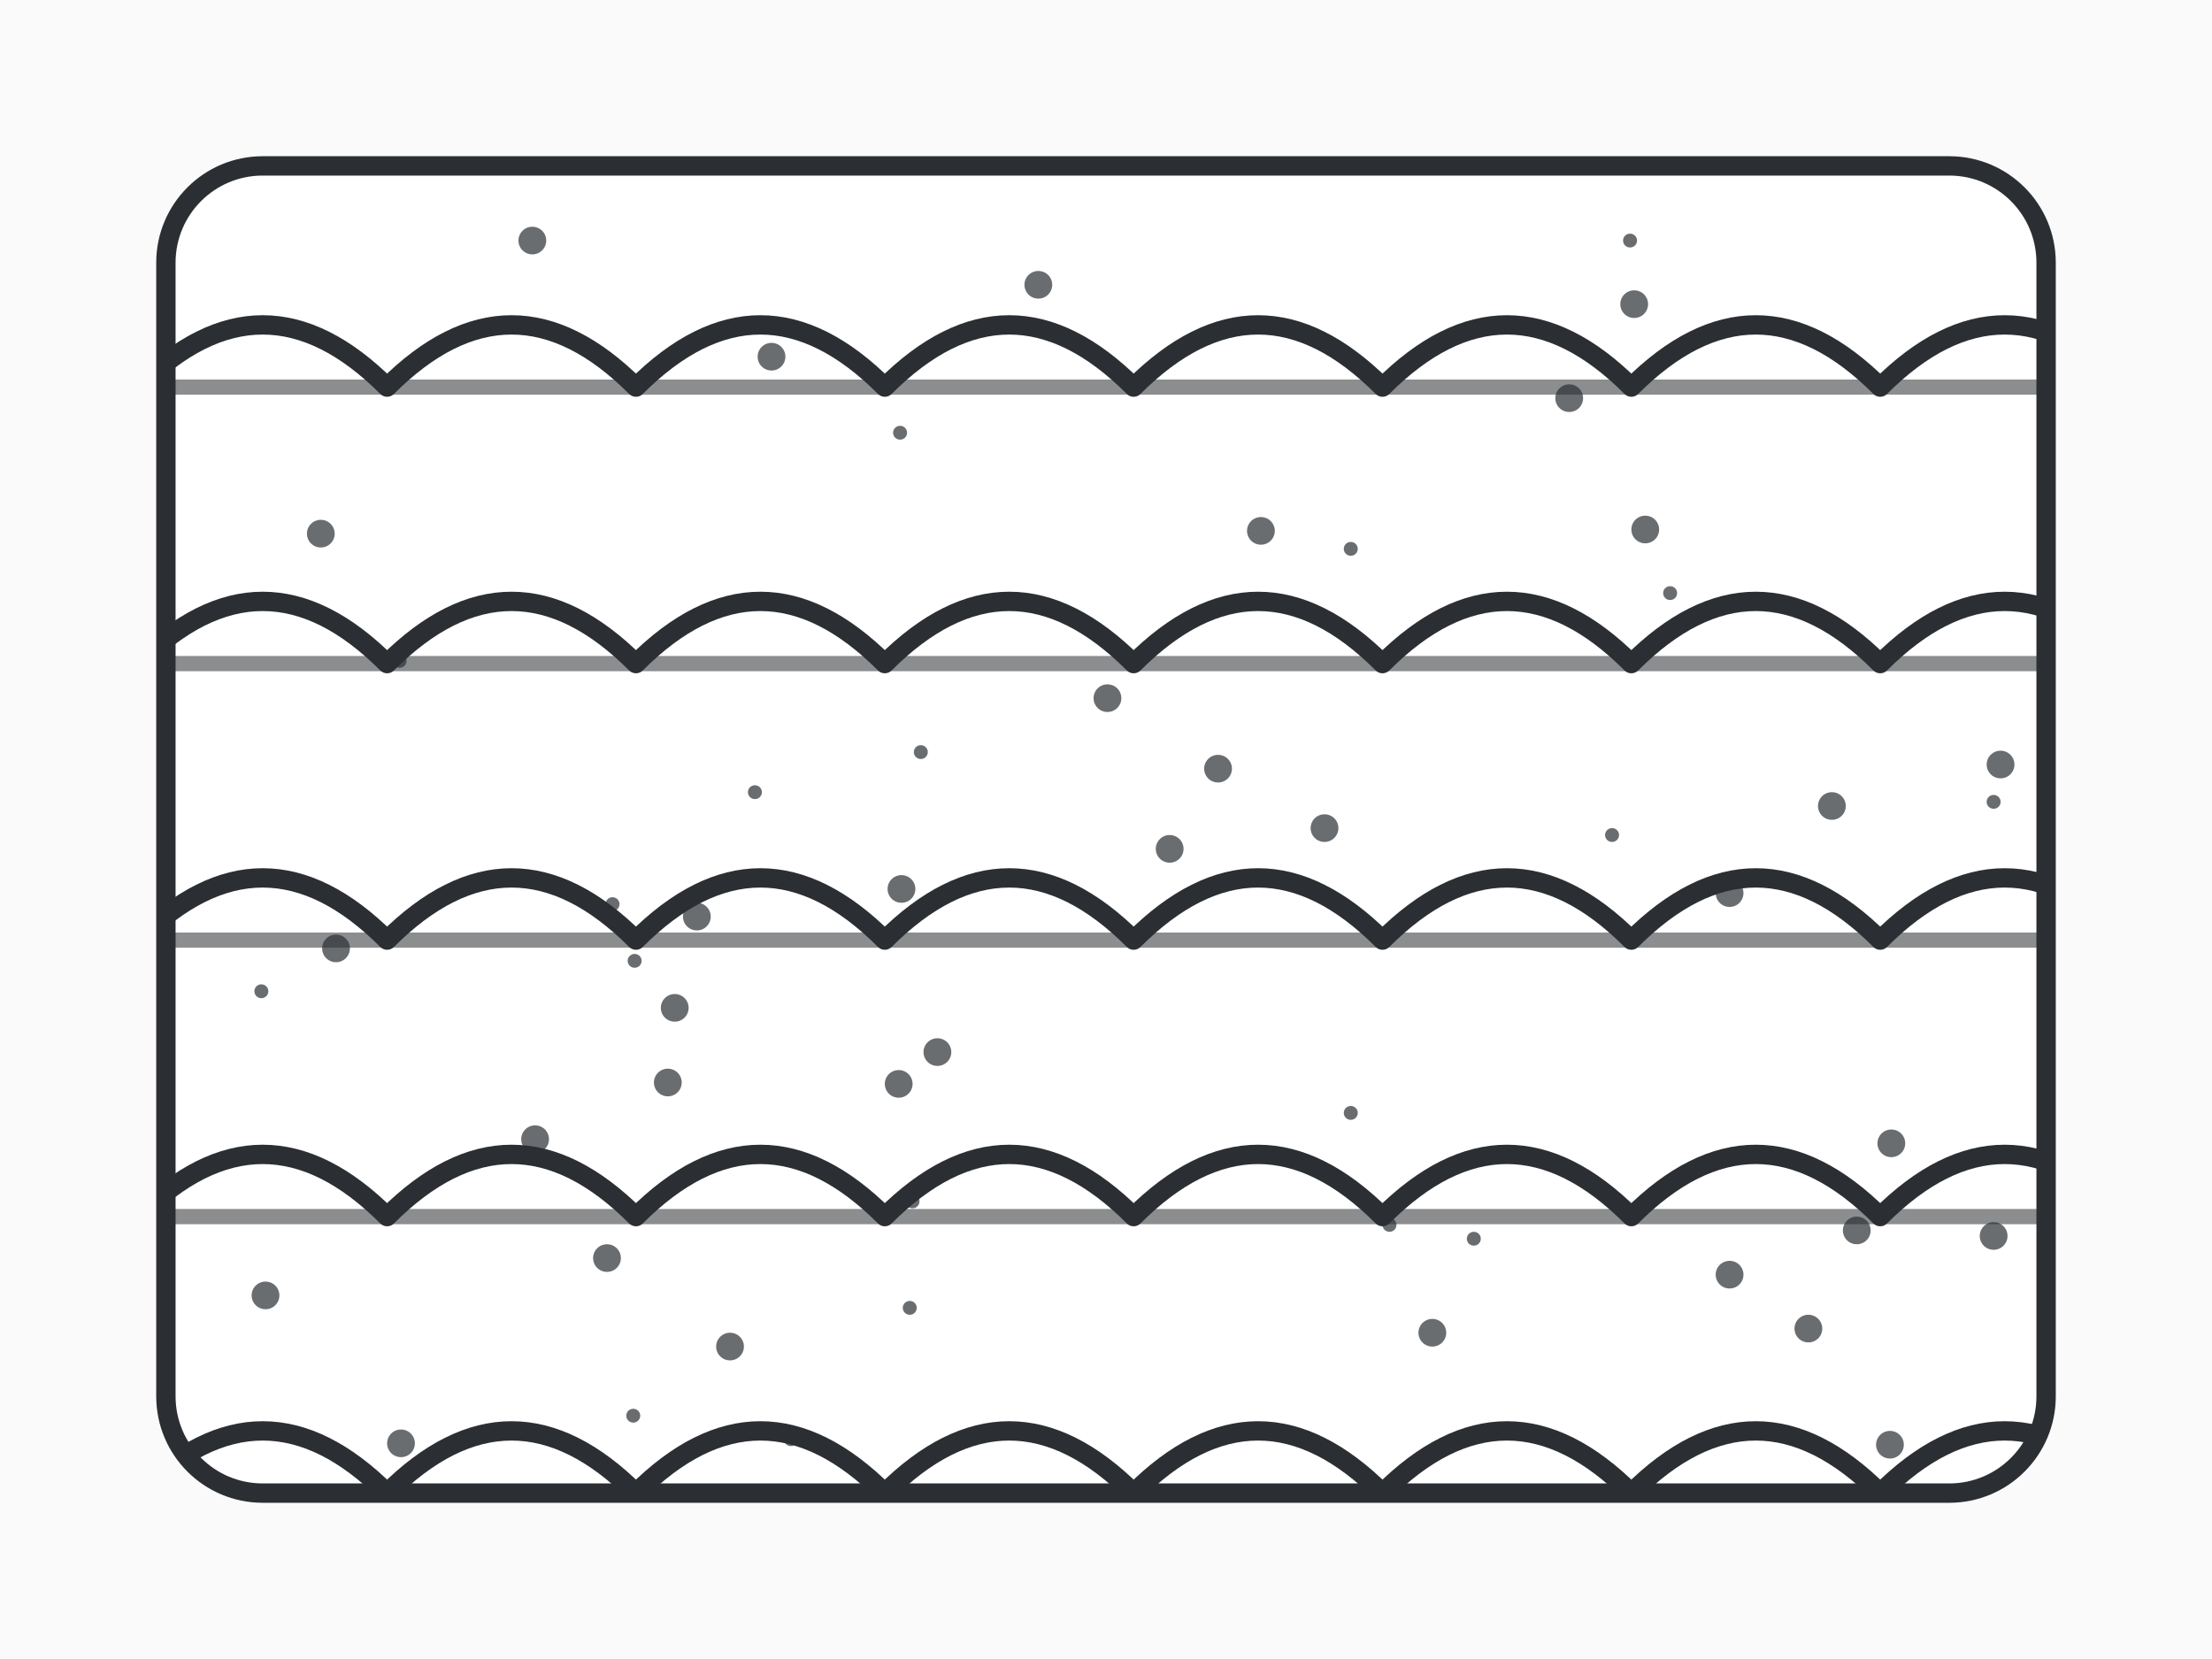
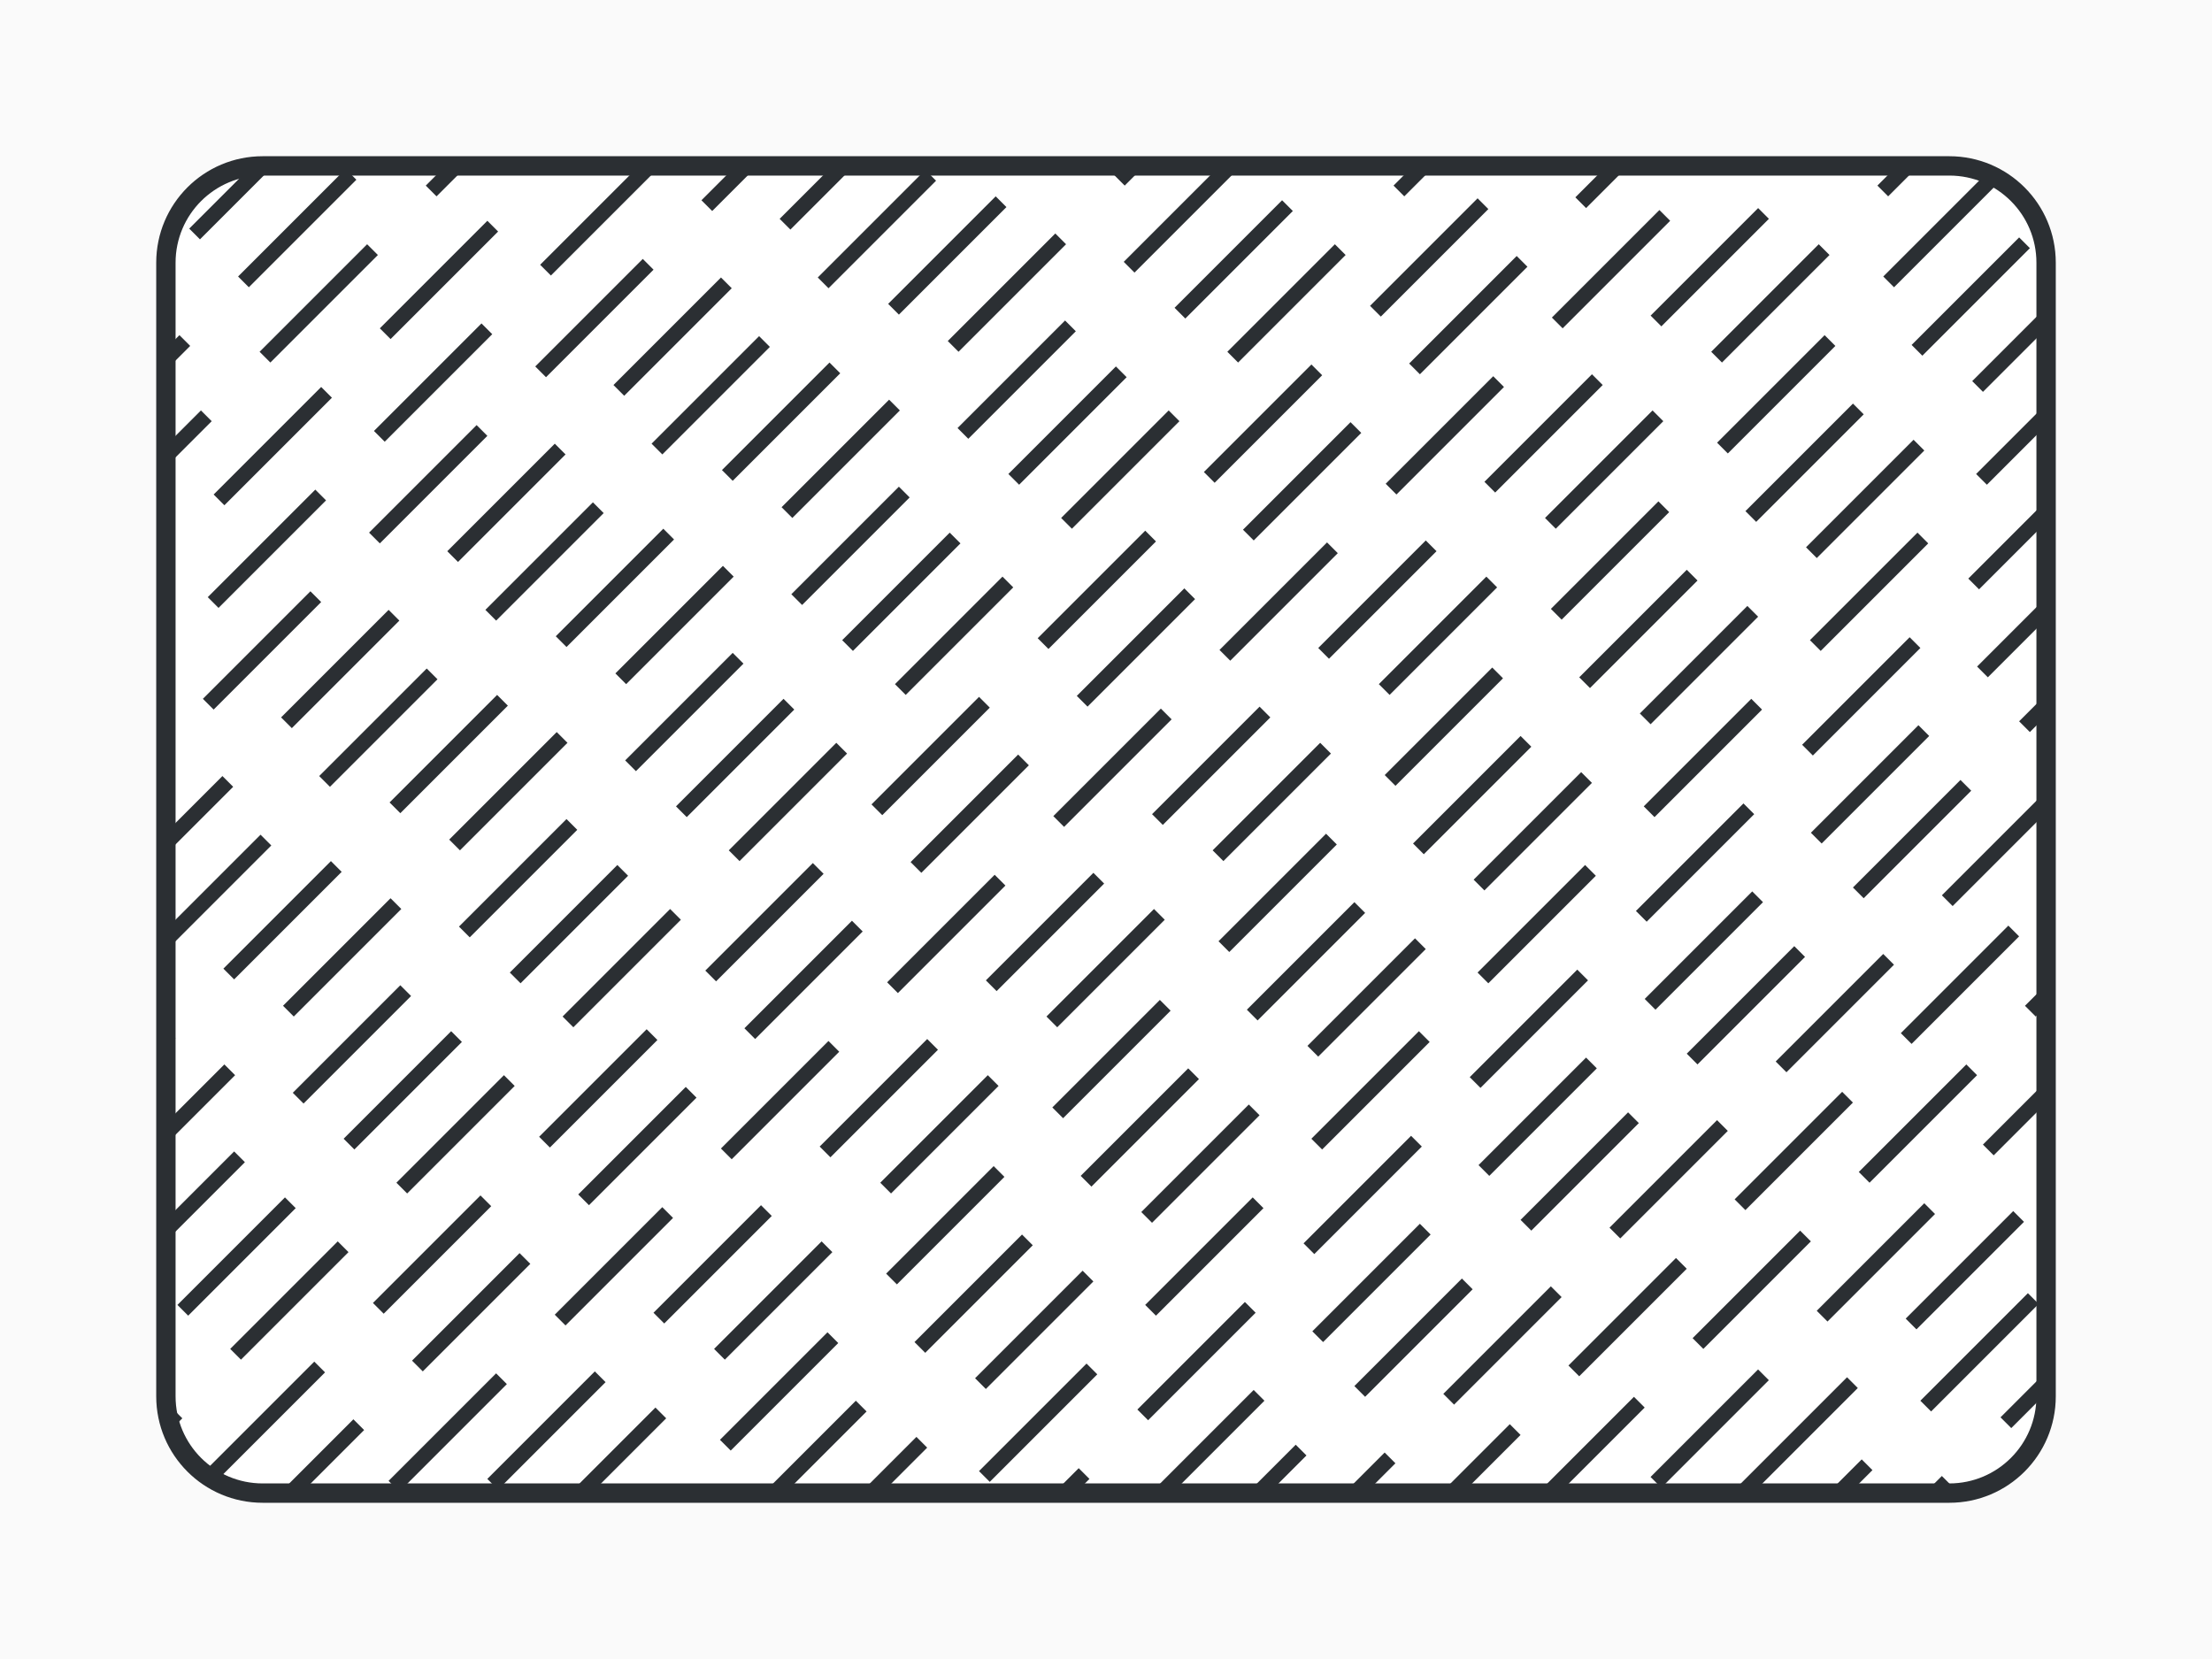
<svg xmlns="http://www.w3.org/2000/svg" viewBox="0 0 160 120" width="160" height="120" role="img" aria-labelledby="t">
  <rect width="160" height="120" fill="#fafafa" />
  <clipPath id="c">
    <rect x="12" y="12" width="136" height="96" rx="7" />
  </clipPath>
  <rect x="12" y="12" width="136" height="96" rx="7" fill="#ffffff" />
-   <g clip-path="url(#c)" stroke="#2b2f33" stroke-linecap="round" stroke-linejoin="round" fill="none">
-     <path d="M10 28q9 -9 18 0q9 -9 18 0q9 -9 18 0q9 -9 18 0q9 -9 18 0q9 -9 18 0q9 -9 18 0q9 -9 18 0" fill="none" stroke-width="1.4" />
-     <path d="M12 28L148 28" fill="none" stroke-width="1.1" opacity=".55" />
-     <path d="M10 48q9 -9 18 0q9 -9 18 0q9 -9 18 0q9 -9 18 0q9 -9 18 0q9 -9 18 0q9 -9 18 0q9 -9 18 0" fill="none" stroke-width="1.4" />
-     <path d="M12 48L148 48" fill="none" stroke-width="1.1" opacity=".55" />
-     <path d="M10 68q9 -9 18 0q9 -9 18 0q9 -9 18 0q9 -9 18 0q9 -9 18 0q9 -9 18 0q9 -9 18 0q9 -9 18 0" fill="none" stroke-width="1.4" />
-     <path d="M12 68L148 68" fill="none" stroke-width="1.1" opacity=".55" />
-     <path d="M10 88q9 -9 18 0q9 -9 18 0q9 -9 18 0q9 -9 18 0q9 -9 18 0q9 -9 18 0q9 -9 18 0q9 -9 18 0" fill="none" stroke-width="1.4" />
-     <path d="M12 88L148 88" fill="none" stroke-width="1.1" opacity=".55" />
-     <path d="M10 108q9 -9 18 0q9 -9 18 0q9 -9 18 0q9 -9 18 0q9 -9 18 0q9 -9 18 0q9 -9 18 0q9 -9 18 0" fill="none" stroke-width="1.4" />
-     <path d="M12 108L148 108" fill="none" stroke-width="1.1" opacity=".55" />
-     <path d="M57.2 104.1h.01M54.6 57.3h.01M28.9 47.8h.01M125.4 43.5h.01M45.8 102.4h.01M116.6 60.4h.01M18.9 71.7h.01M117.9 17.4h.01M66 86.9h.01M44.3 65.4h.01M57.3 63.9h.01M66.6 54.4h.01M100.5 88.6h.01M97.7 39.7h.01M65.8 94.6h.01M65.1 31.3h.01M120.8 42.9h.01M97.7 80.5h.01M106.6 89.6h.01M144.2 58h.01M45.9 69.5h.01" fill="none" stroke-width="1" stroke-linecap="round" opacity="0.7" stroke="#2b2f33" />
-     <path d="M75.1 20.6h.01M48.8 72.9h.01M19.2 93.7h.01M125.1 64.6h.01M50.4 66.3h.01M38.5 17.4h.01M91.2 38.4h.01M125.1 92.2h.01M52.8 97.4h.01M95.8 59.9h.01M119 38.3h.01M136.8 82.7h.01M23.2 38.6h.01M136.7 104.5h.01M103.6 96.4h.01M65.2 64.3h.01M88.1 55.6h.01M55.8 25.8h.01M80.1 50.5h.01M118.2 22h.01M134.3 89h.01M67.8 76.1h.01M84.6 61.4h.01M130.8 96.1h.01M65 78.4h.01M43.9 91h.01M113.5 28.8h.01M24.3 68.6h.01M132.5 58.3h.01M144.2 89.4h.01M38.7 82.4h.01M48.3 78.3h.01M29 104.4h.01M144.7 55.3h.01" fill="none" stroke-width="2" stroke-linecap="round" opacity="0.7" stroke="#2b2f33" />
+   <g clip-path="url(#c)" stroke="#2b2f33" stroke-linecap="butt" stroke-linejoin="round" fill="none">
+     <path d="M-84 108L12 12" fill="none" stroke-width="1.1" stroke-dasharray="11 6" stroke-dashoffset="12.4" />
+     <path d="M-77 108L19 12" fill="none" stroke-width="1.1" stroke-dasharray="11 6" stroke-dashoffset="7.2" />
+     <path d="M-70 108L26 12" fill="none" stroke-width="1.1" stroke-dasharray="11 6" stroke-dashoffset="12.1" />
+     <path d="M-63 108L33 12" fill="none" stroke-width="1.1" stroke-dasharray="11 6" stroke-dashoffset="2.8" />
+     <path d="M-56 108L40 12" fill="none" stroke-width="1.1" stroke-dasharray="11 6" stroke-dashoffset="0.4" />
+     <path d="M-49 108L47 12" fill="none" stroke-width="1.1" stroke-dasharray="11 6" stroke-dashoffset="10.9" />
+     <path d="M-42 108L54 12" fill="none" stroke-width="1.1" stroke-dasharray="11 6" stroke-dashoffset="4.3" />
+     <path d="M-35 108L61 12" fill="none" stroke-width="1.1" stroke-dasharray="11 6" stroke-dashoffset="6.2" />
+     <path d="M-28 108L68 12" fill="none" stroke-width="1.1" stroke-dasharray="11 6" stroke-dashoffset="12.2" />
+     <path d="M-21 108L75 12" fill="none" stroke-width="1.1" stroke-dasharray="11 6" stroke-dashoffset="14.9" />
+     <path d="M-14 108L82 12" fill="none" stroke-width="1.1" stroke-dasharray="11 6" stroke-dashoffset="1.7" />
+     <path d="M-7 108L89 12" fill="none" stroke-width="1.1" stroke-dasharray="11 6" stroke-dashoffset="10.6" />
+     <path d="M0 108L96 12" fill="none" stroke-width="1.1" stroke-dasharray="11 6" stroke-dashoffset="15.3" />
+     <path d="M7 108L103 12" fill="none" stroke-width="1.1" stroke-dasharray="11 6" stroke-dashoffset="2.8" />
+     <path d="M14 108L110 12" fill="none" stroke-width="1.1" stroke-dasharray="11 6" stroke-dashoffset="15.1" />
+     <path d="M21 108L117 12" fill="none" stroke-width="1.1" stroke-dasharray="11 6" stroke-dashoffset="4" />
+     <path d="M28 108L124 12" fill="none" stroke-width="1.1" stroke-dasharray="11 6" stroke-dashoffset="16.3" />
+     <path d="M35 108L131 12" fill="none" stroke-width="1.1" stroke-dasharray="11 6" stroke-dashoffset="16.1" />
+     <path d="M42 108L138 12" fill="none" stroke-width="1.1" stroke-dasharray="11 6" stroke-dashoffset="2.8" />
+     <path d="M49 108L145 12" fill="none" stroke-width="1.1" stroke-dasharray="11 6" stroke-dashoffset="12.1" />
+     <path d="M56 108L152 12" fill="none" stroke-width="1.1" stroke-dasharray="11 6" stroke-dashoffset="2.1" />
+     <path d="M63 108L159 12" fill="none" stroke-width="1.1" stroke-dasharray="11 6" stroke-dashoffset="5.8" />
+     <path d="M70 108L166 12" fill="none" stroke-width="1.1" stroke-dasharray="11 6" stroke-dashoffset="15.3" />
+     <path d="M77 108L173 12" fill="none" stroke-width="1.1" stroke-dasharray="11 6" stroke-dashoffset="9" />
+     <path d="M84 108L180 12" fill="none" stroke-width="1.1" stroke-dasharray="11 6" stroke-dashoffset="1" />
+     <path d="M91 108L187 12" fill="none" stroke-width="1.1" stroke-dasharray="11 6" stroke-dashoffset="6.6" />
+     <path d="M98 108L194 12" fill="none" stroke-width="1.1" stroke-dasharray="11 6" stroke-dashoffset="7.4" />
+     <path d="M105 108L201 12" fill="none" stroke-width="1.1" stroke-dasharray="11 6" stroke-dashoffset="4.5" />
+     <path d="M112 108L208 12" fill="none" stroke-width="1.1" stroke-dasharray="11 6" stroke-dashoffset="1.7" />
+     <path d="M119 108L215 12" fill="none" stroke-width="1.1" stroke-dasharray="11 6" stroke-dashoffset="15.9" />
+     <path d="M126 108L222 12" fill="none" stroke-width="1.1" stroke-dasharray="11 6" stroke-dashoffset="16.7" />
+     <path d="M133 108L229 12" fill="none" stroke-width="1.1" stroke-dasharray="11 6" stroke-dashoffset="8.1" />
+     <path d="M140 108L236 12" fill="none" stroke-width="1.1" stroke-dasharray="11 6" stroke-dashoffset="9.8" />
+     <path d="M147 108L243 12" fill="none" stroke-width="1.1" stroke-dasharray="11 6" stroke-dashoffset="16.2" />
  </g>
  <rect x="12" y="12" width="136" height="96" rx="7" fill="none" stroke="#2b2f33" stroke-width="1.4" />
</svg>
